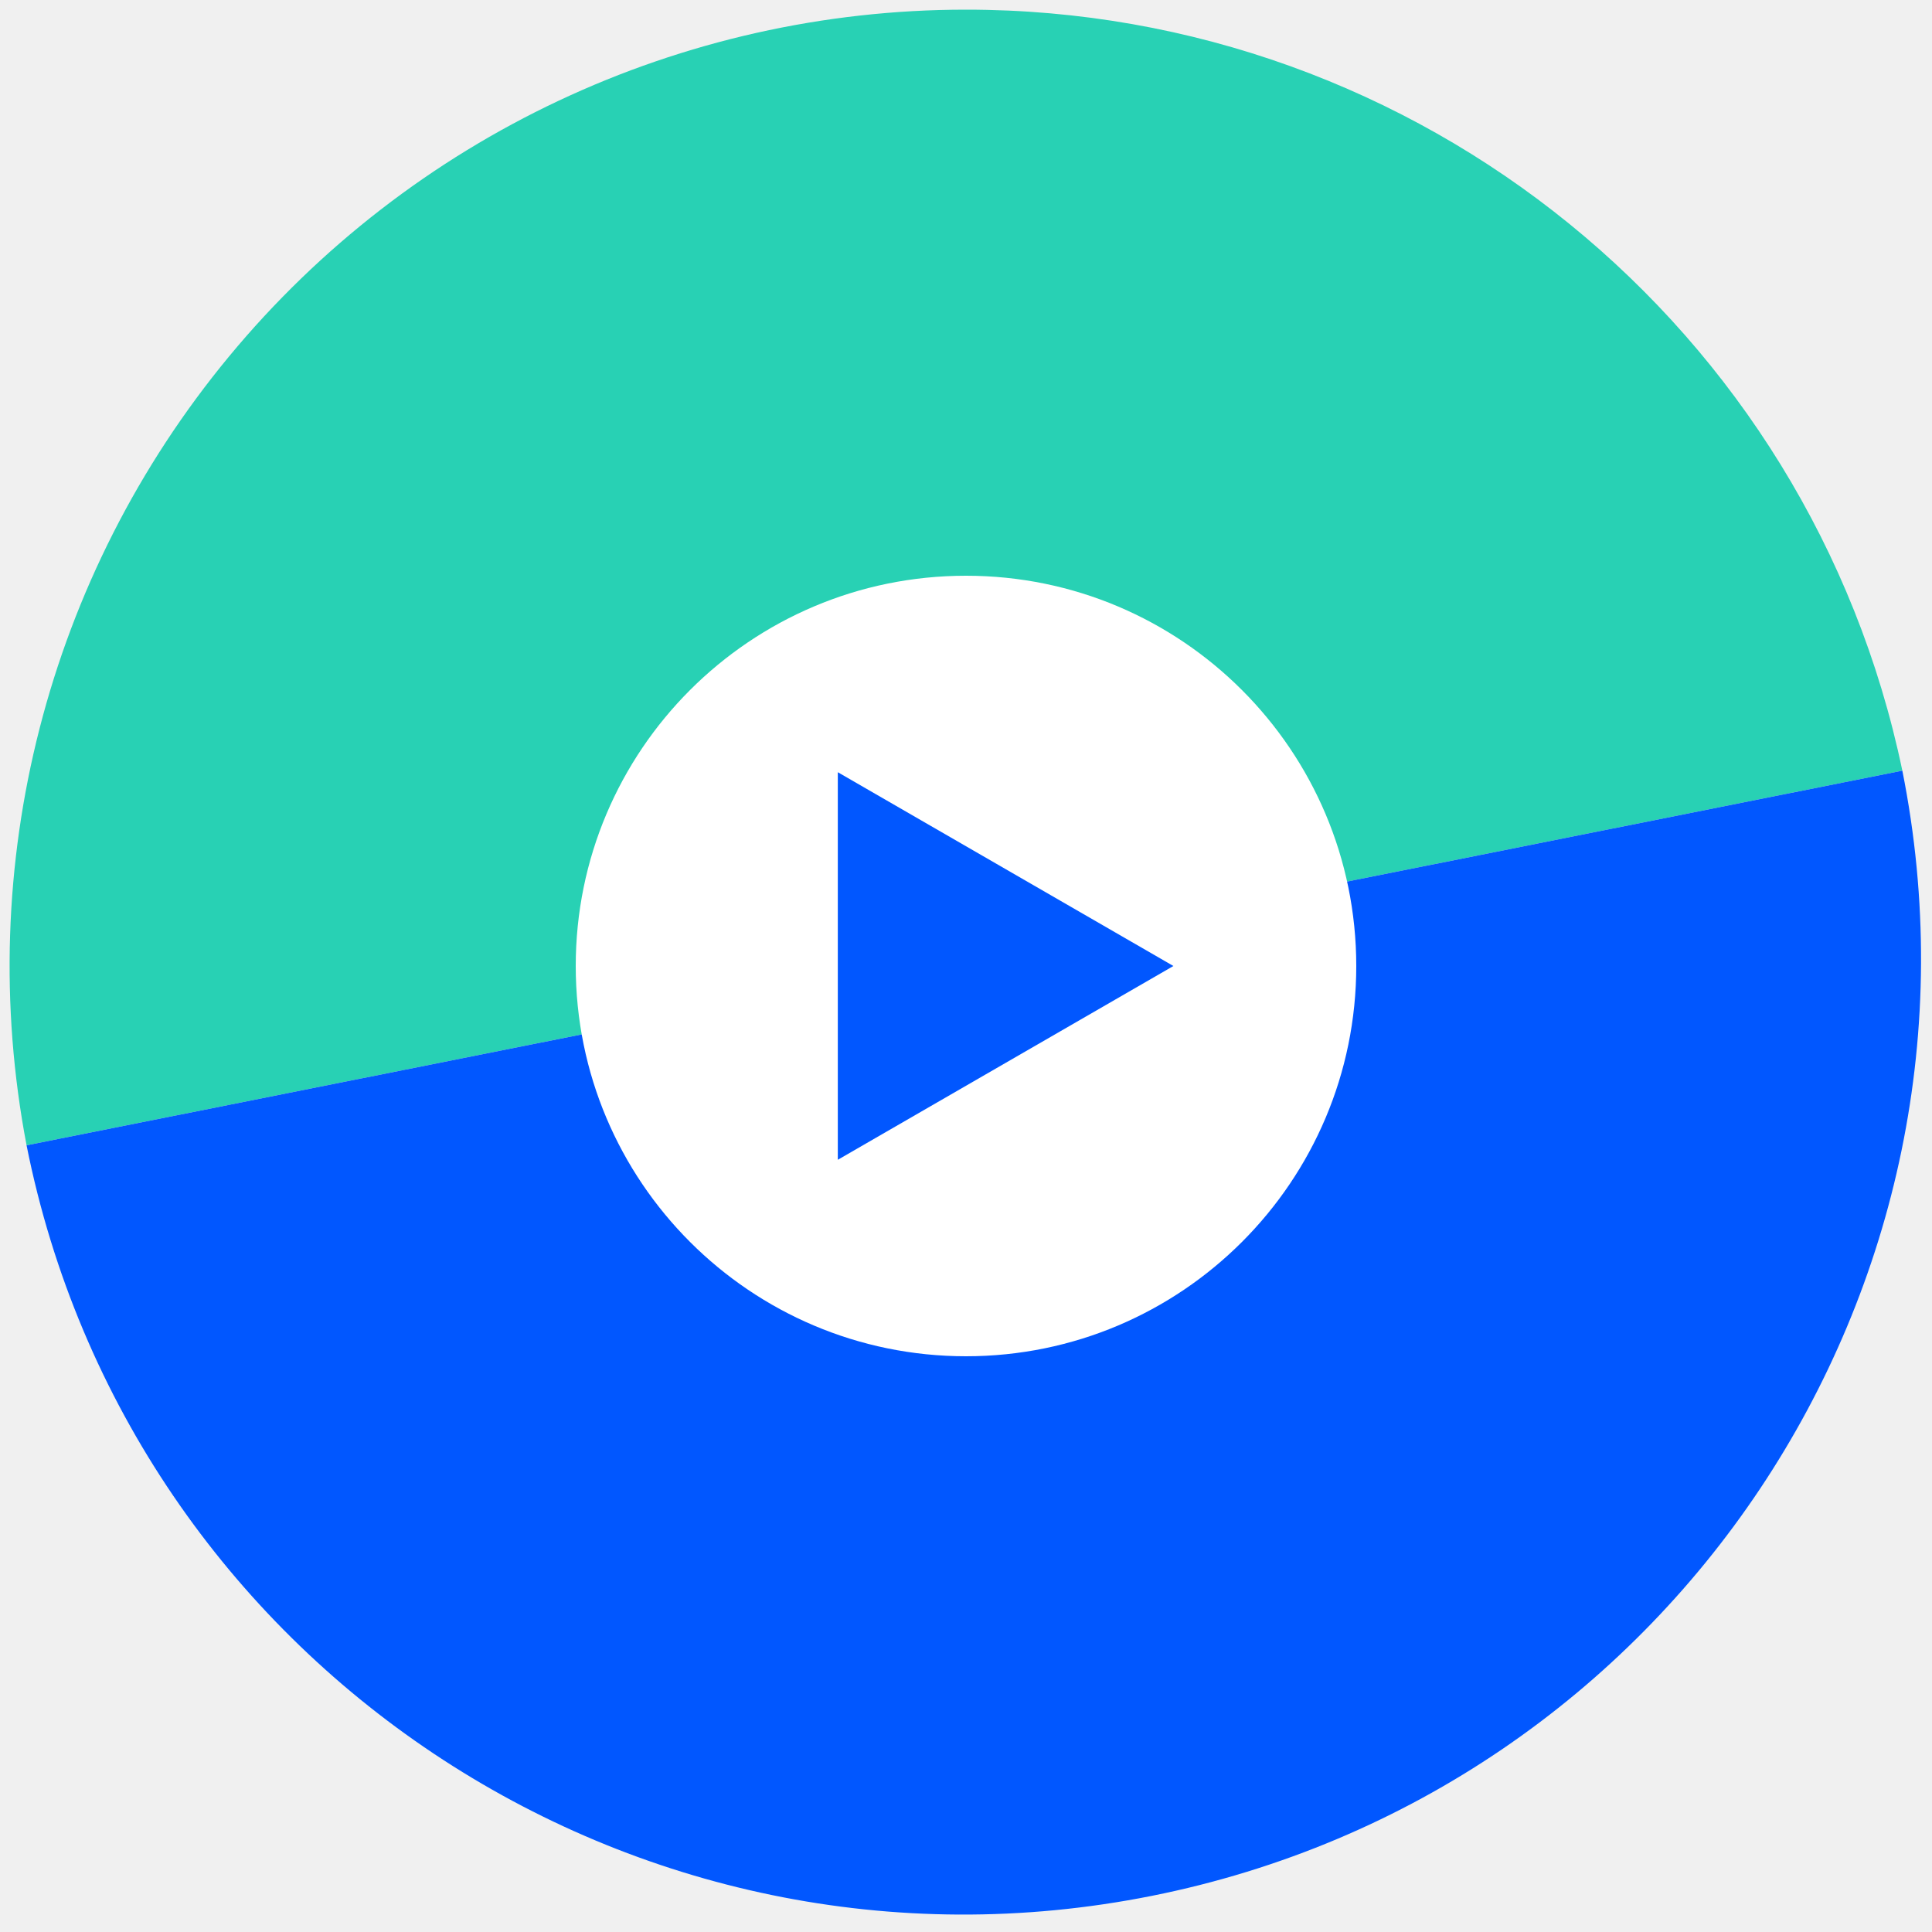
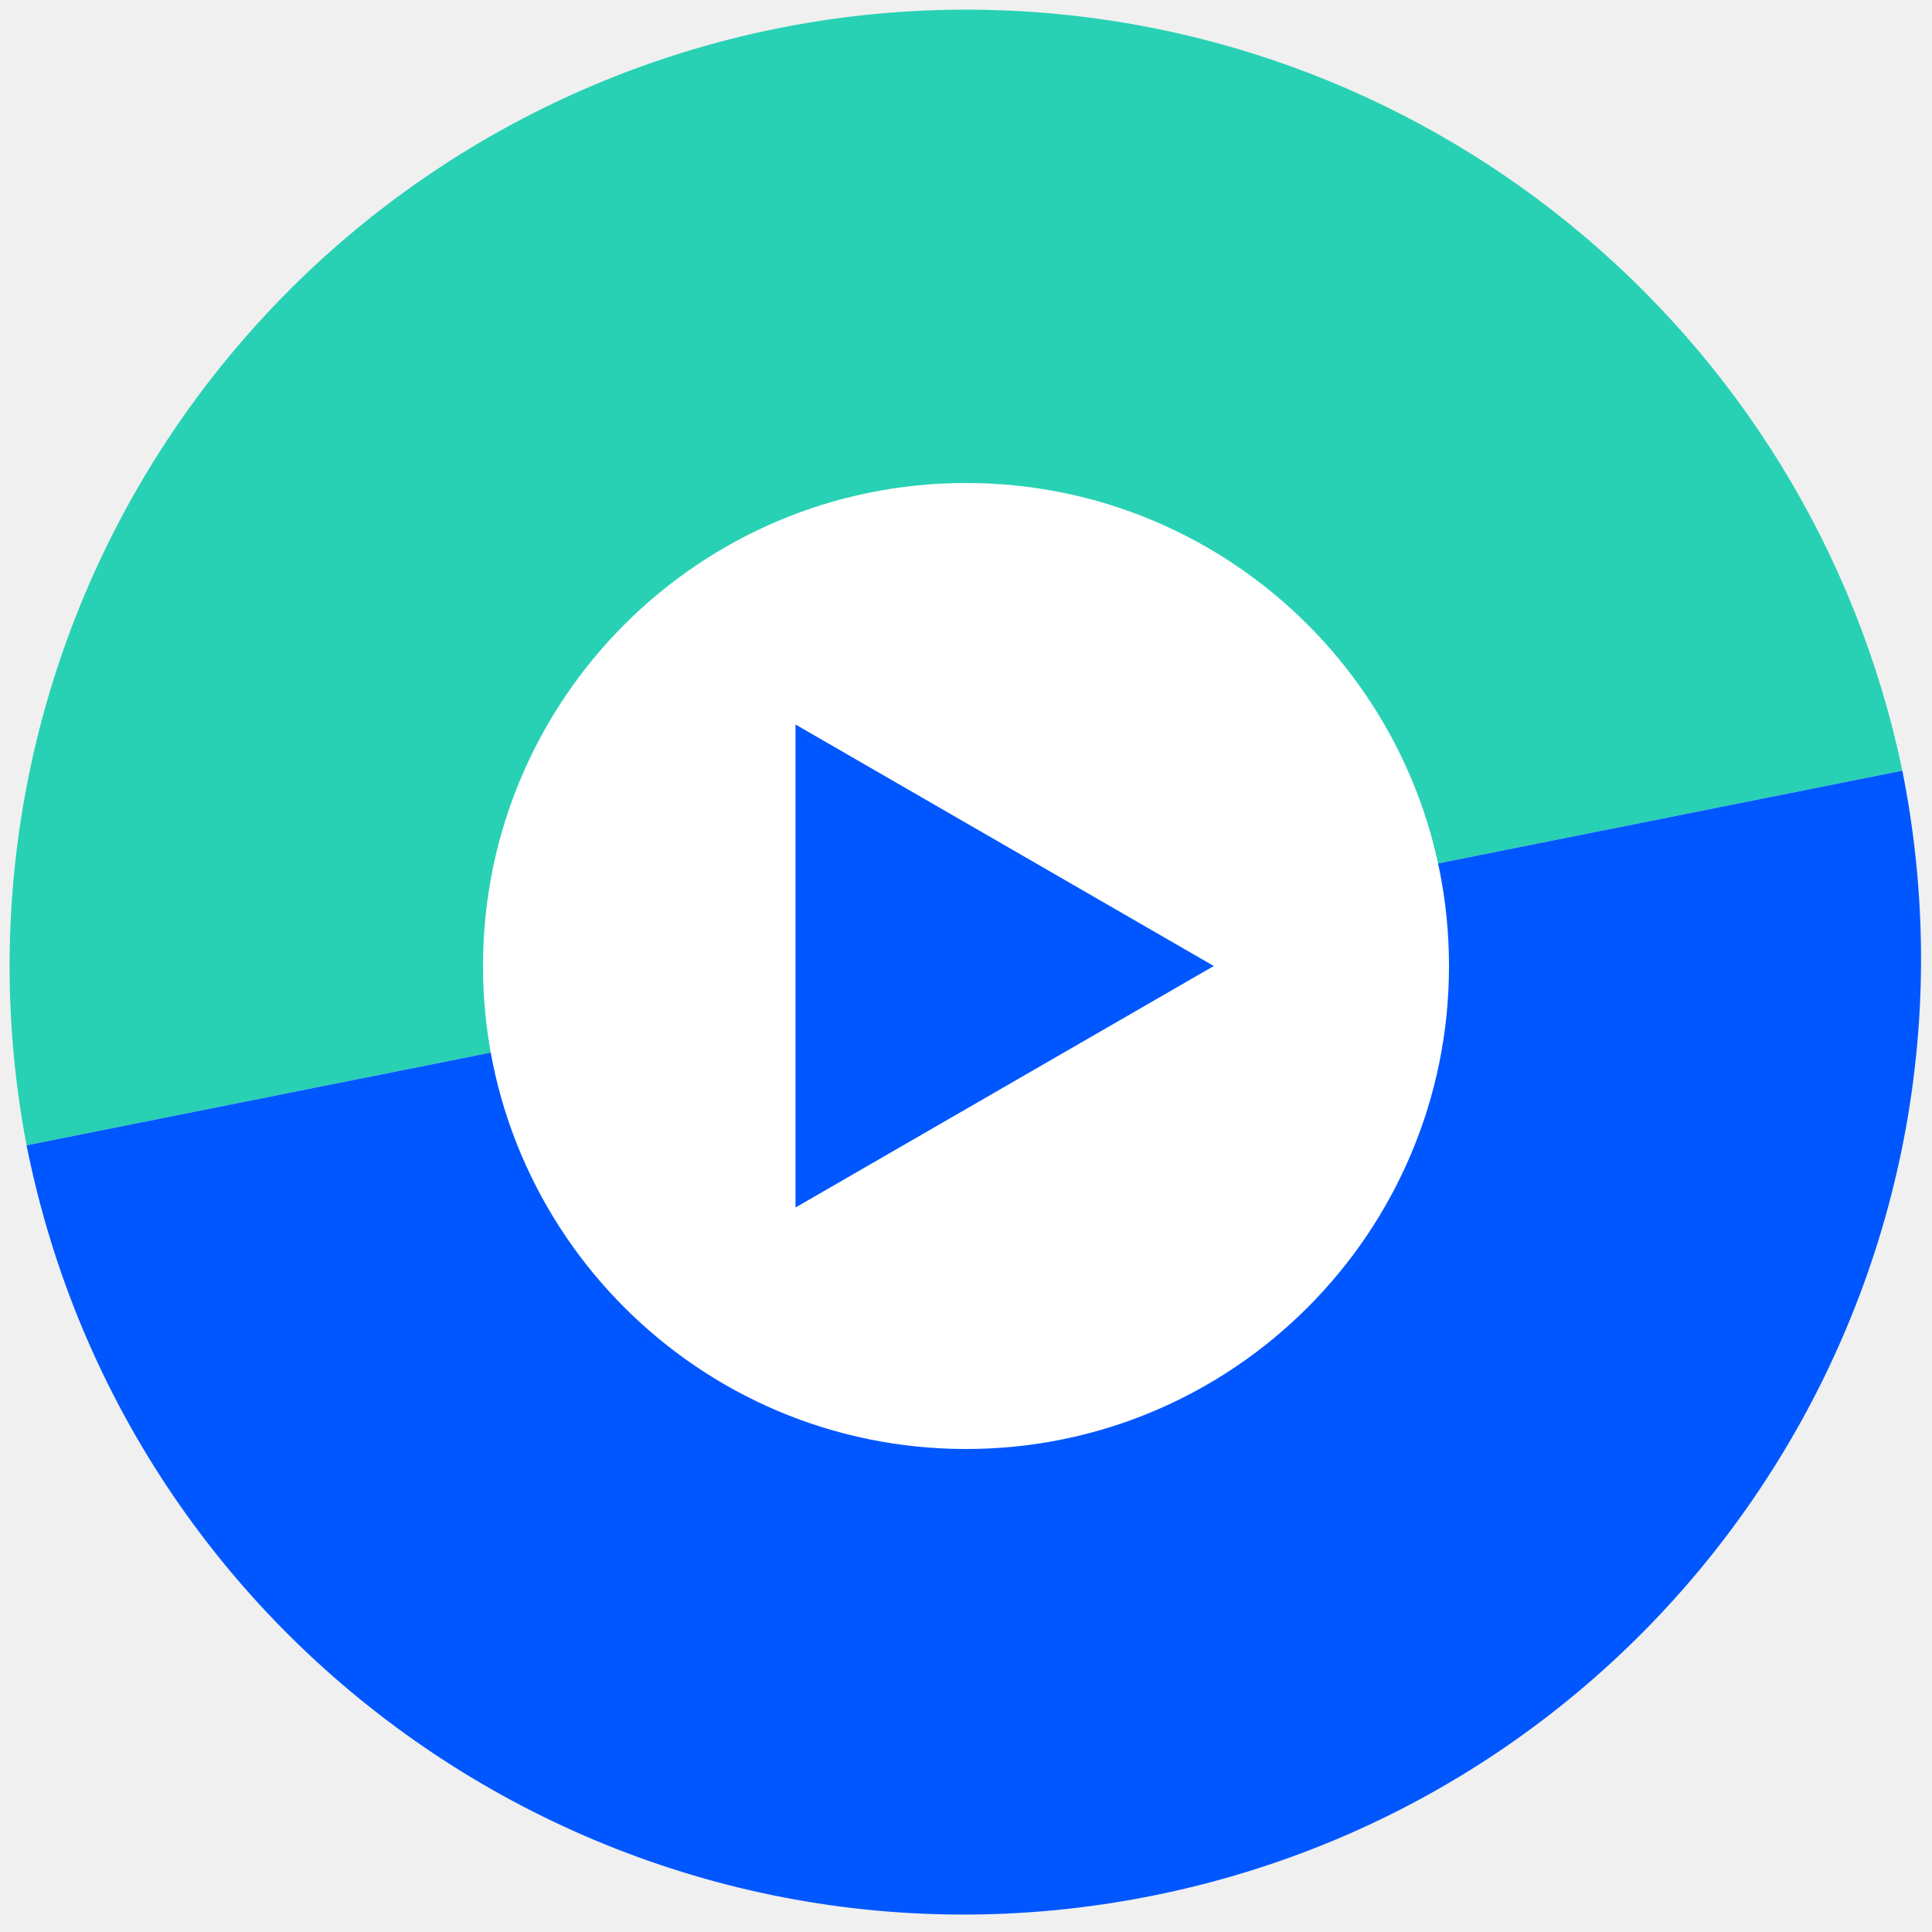
- <svg xmlns="http://www.w3.org/2000/svg" id="Tiny_UI_Toggle" data-name="Tiny UI Toggle" viewBox="0 0 200 200">
-   <path d="M100,1A99,99,0,0,0,2.75,118.56L196.93,79.78A99,99,0,0,0,100,1Z" style="fill:#28d1b4" />
-   <path d="M2.75,118.56A99,99,0,1,0,196.93,79.78Z" style="fill:#0157ff" />
+ <svg xmlns="http://www.w3.org/2000/svg" id="logos" viewBox="0 0 200 200">
+   <g id="circle">
+     <path d="M100,1A99,99,0,0,0,2.75,118.56L196.93,79.78A99,99,0,0,0,100,1Z" style="fill:#28d1b4" />
+     <path d="M2.75,118.56A99,99,0,1,0,196.93,79.78Z" style="fill:#0157ff" />
+   </g>
  <g id="Responsive_Video" data-name="Responsive Video">
-     <circle cx="100" cy="100" r="40.4" style="fill:#fff" />
-     <polygon points="121.47 100 86.73 120.06 86.73 79.94 121.47 100" style="fill:#0157ff" />
+     <circle cx="100" cy="100" r="50" style="fill:#fff" />
+     <polygon points="125.65 100 82.35 125 82.35 75 125.65 100" style="fill:#0157ff" />
  </g>
</svg>
